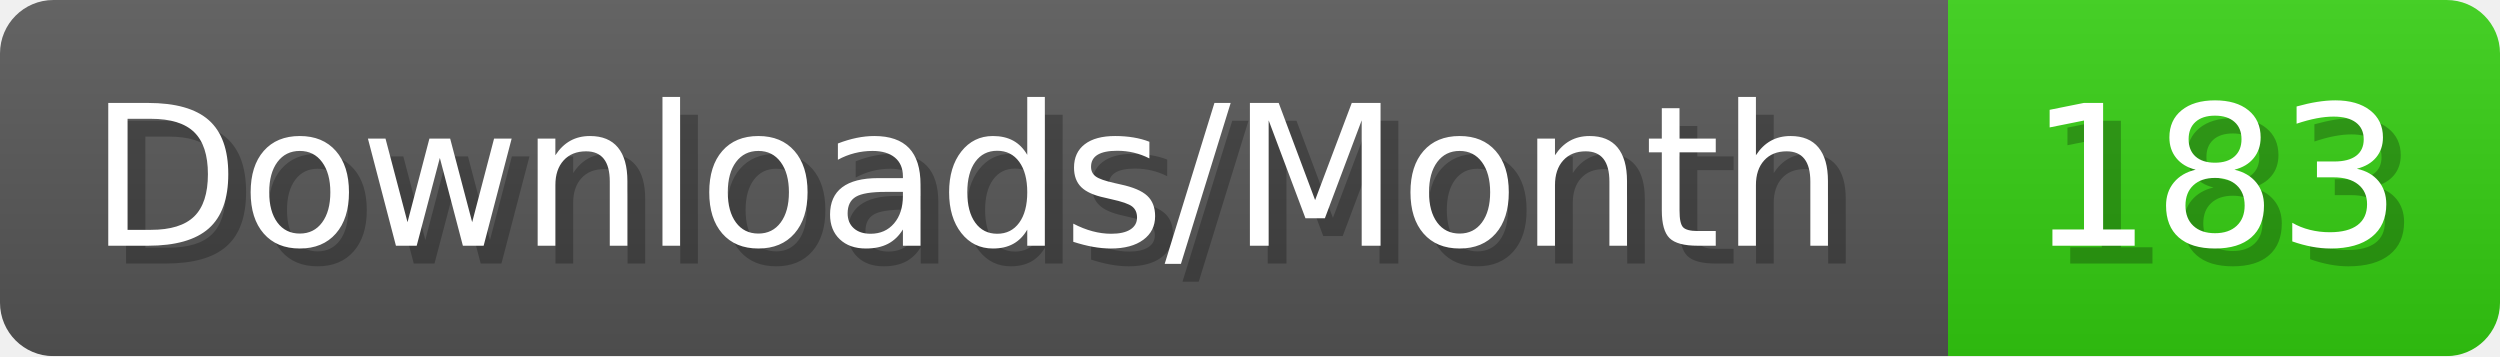
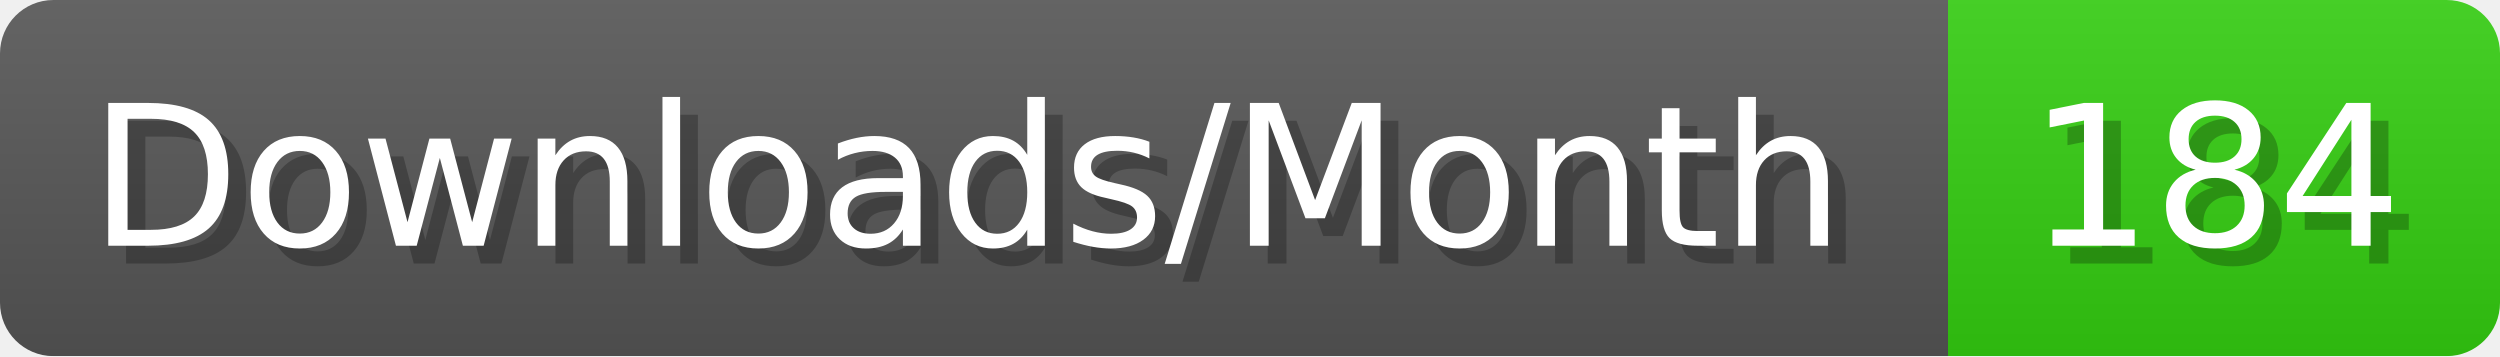
- <svg xmlns="http://www.w3.org/2000/svg" width="140.4" height="20" viewBox="0 0 1404 200" role="img" aria-label="Downloads/Month: 183">
+ <svg xmlns="http://www.w3.org/2000/svg" width="140.4" height="20" viewBox="0 0 1404 200" role="img" aria-label="Downloads/Month: 184">
  <linearGradient id="YlXUI" x2="0" y2="100%">
    <stop offset="0" stop-opacity=".1" stop-color="#EEE" />
    <stop offset="1" stop-opacity=".1" />
  </linearGradient>
  <mask id="JHhop">
    <rect width="1404" height="200" rx="30" fill="#FFF" />
  </mask>
  <g mask="url(#JHhop)">
    <rect width="1094" height="200" fill="#555" />
    <rect width="310" height="200" fill="#3C1" x="1094" />
    <rect width="1404" height="200" fill="url(#YlXUI)" />
  </g>
  <g aria-hidden="true" fill="#fff" text-anchor="start" font-family="Verdana,DejaVu Sans,sans-serif" font-size="110">
    <text x="60" y="148" textLength="994" fill="#000" opacity="0.25">Downloads/Month</text>
    <text x="50" y="138" textLength="994">Downloads/Month</text>
-     <text x="1149" y="148" textLength="210" fill="#000" opacity="0.25">183</text>
-     <text x="1139" y="138" textLength="210">183</text>
+     <text x="1149" y="148" textLength="210" fill="#000" opacity="0.25">184</text>
+     <text x="1139" y="138" textLength="210">184</text>
  </g>
</svg>
